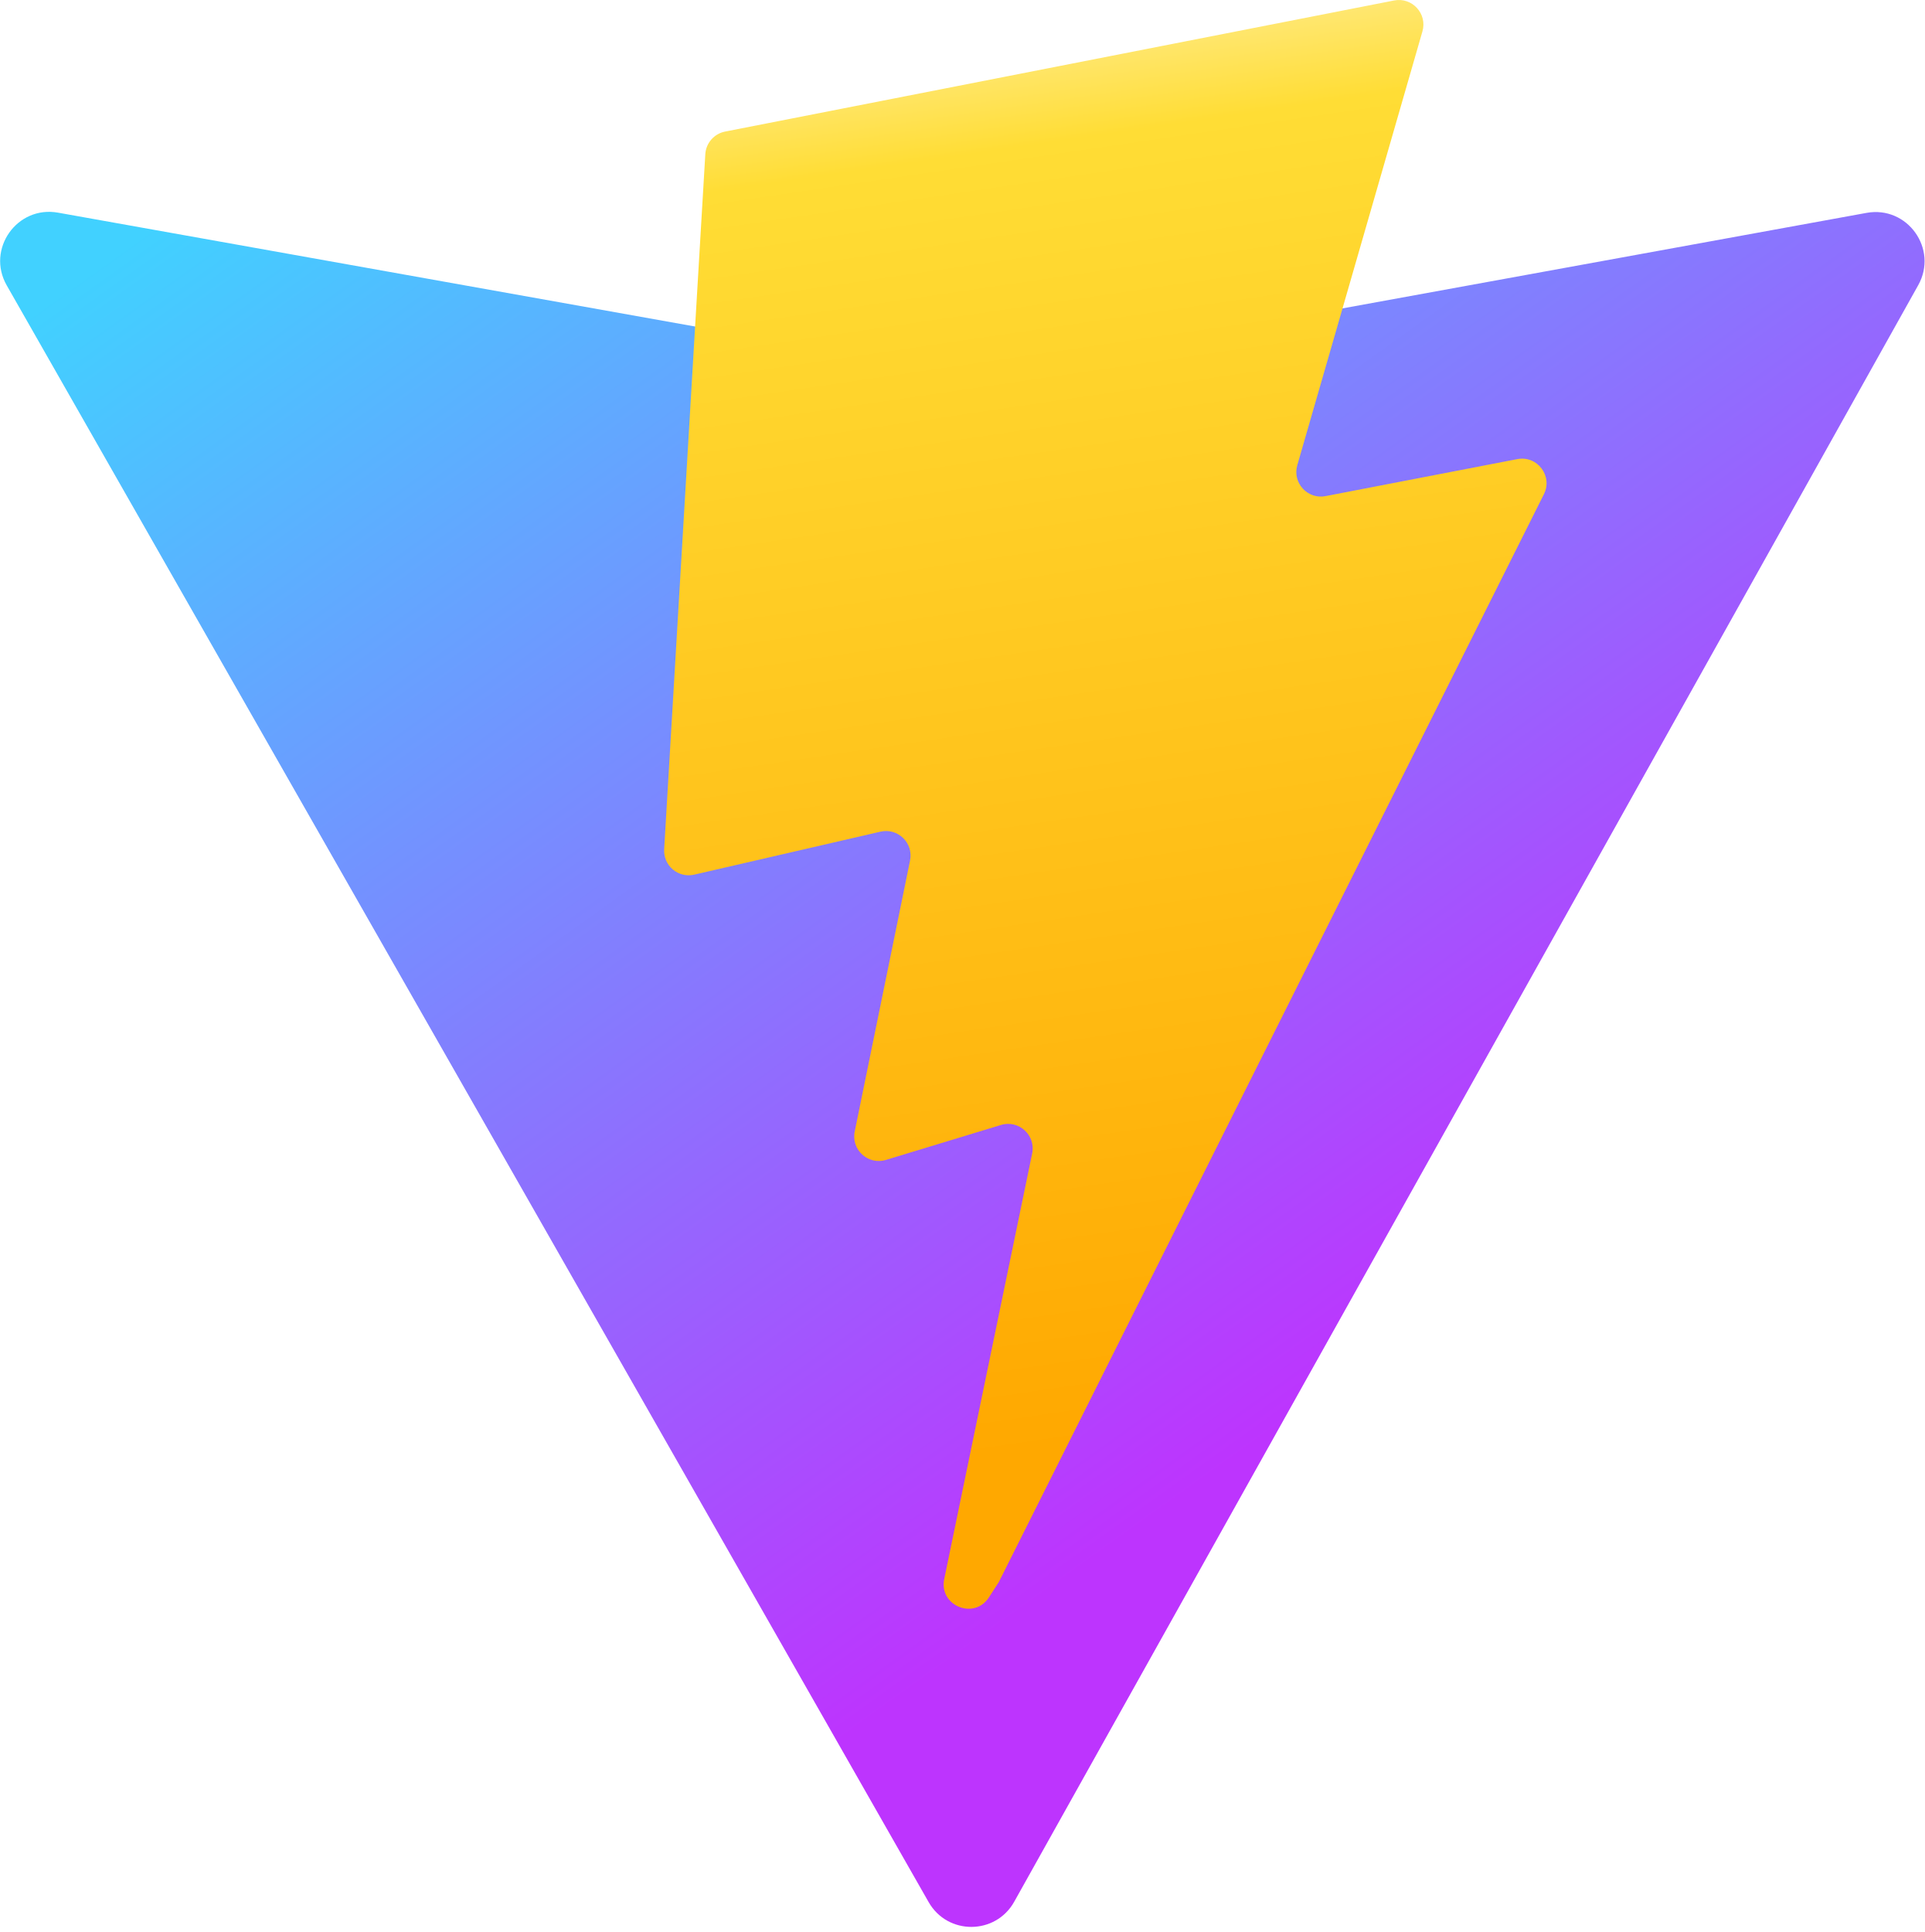
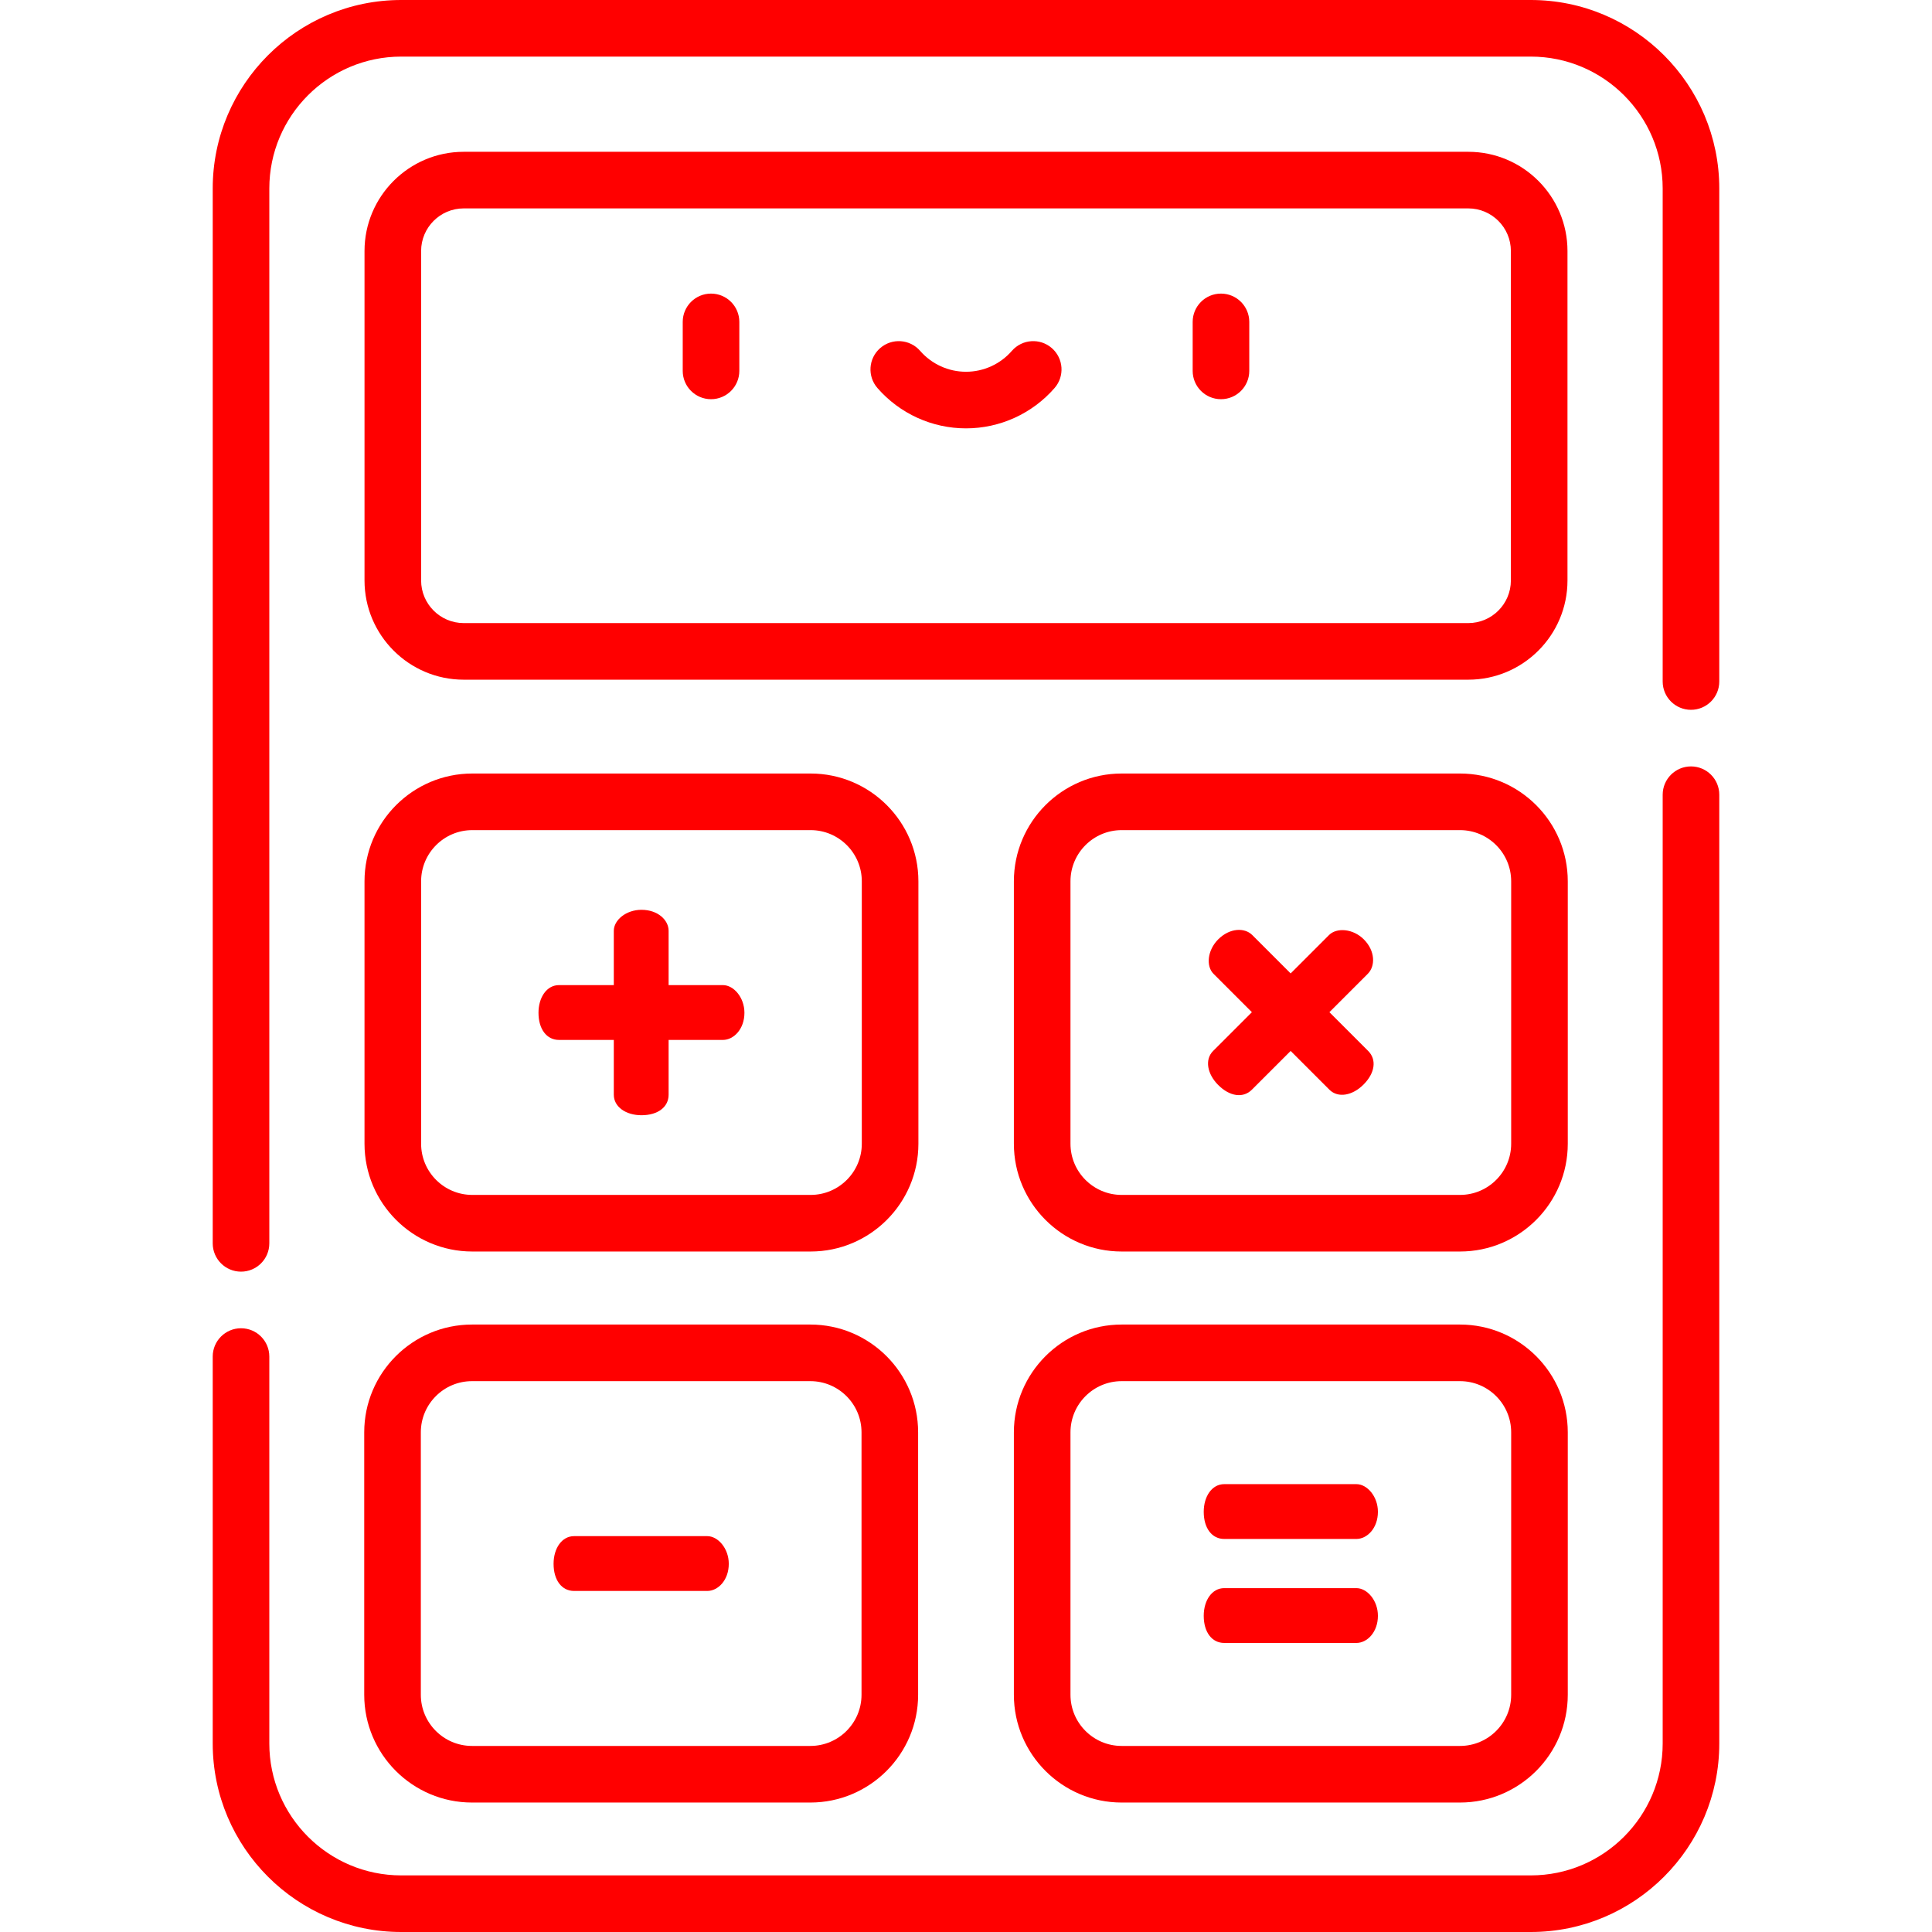
- <svg xmlns="http://www.w3.org/2000/svg" aria-hidden="true" role="img" class="iconify iconify--logos" width="31.88" height="32" preserveAspectRatio="xMidYMid meet" viewBox="0 0 256 257">
-   <defs>
-     <linearGradient id="IconifyId1813088fe1fbc01fb466" x1="-.828%" x2="57.636%" y1="7.652%" y2="78.411%">
-       <stop offset="0%" stop-color="#41D1FF" />
-       <stop offset="100%" stop-color="#BD34FE" />
-     </linearGradient>
-     <linearGradient id="IconifyId1813088fe1fbc01fb467" x1="43.376%" x2="50.316%" y1="2.242%" y2="89.03%">
-       <stop offset="0%" stop-color="#FFEA83" />
-       <stop offset="8.333%" stop-color="#FFDD35" />
-       <stop offset="100%" stop-color="#FFA800" />
-     </linearGradient>
-   </defs>
-   <path fill="url(#IconifyId1813088fe1fbc01fb466)" d="M255.153 37.938L134.897 252.976c-2.483 4.44-8.862 4.466-11.382.048L.875 37.958c-2.746-4.814 1.371-10.646 6.827-9.67l120.385 21.517a6.537 6.537 0 0 0 2.322-.004l117.867-21.483c5.438-.991 9.574 4.796 6.877 9.62Z" />
-   <path fill="url(#IconifyId1813088fe1fbc01fb467)" d="M185.432.063L96.44 17.501a3.268 3.268 0 0 0-2.634 3.014l-5.474 92.456a3.268 3.268 0 0 0 3.997 3.378l24.777-5.718c2.318-.535 4.413 1.507 3.936 3.838l-7.361 36.047c-.495 2.426 1.782 4.5 4.151 3.78l15.304-4.649c2.372-.72 4.652 1.36 4.15 3.788l-11.698 56.621c-.732 3.542 3.979 5.473 5.943 2.437l1.313-2.028l72.516-144.72c1.215-2.423-.88-5.186-3.54-4.672l-25.505 4.922c-2.396.462-4.435-1.77-3.759-4.114l16.646-57.705c.677-2.35-1.37-4.583-3.769-4.113Z" />
+ <svg xmlns="http://www.w3.org/2000/svg" id="Capa_1" enable-background="new 0 0 512 512" viewBox="0 0 512 512">
+   <path d="m56.373 462.048c0 27.543 22.408 49.952 49.952 49.952h299.351c27.544 0 49.952-22.409 49.952-49.952v-251.44c0-4.142-3.358-7.5-7.5-7.5s-7.5 3.358-7.5 7.5v251.439c0 19.272-15.679 34.952-34.952 34.952h-299.352c-19.272 0-34.952-15.68-34.952-34.952v-102.546c0-4.142-3.358-7.5-7.5-7.5s-7.5 3.358-7.5 7.5v102.547z" fill="#000000" style="fill: rgb(255, 0, 0);" />
+   <path d="m448.127 188.108c4.142 0 7.5-3.358 7.5-7.5v-130.656c0-27.544-22.408-49.952-49.952-49.952h-299.351c-27.543 0-49.951 22.408-49.951 49.952v279.549c0 4.142 3.358 7.5 7.5 7.5s7.5-3.358 7.5-7.5v-279.549c0-19.273 15.679-34.952 34.951-34.952h299.351c19.273 0 34.952 15.679 34.952 34.952v130.656c0 4.142 3.358 7.5 7.5 7.5z" fill="#000000" style="fill: rgb(255, 0, 0);" />
+   <path d="m415.399 153.831v-87.311c0-14.498-11.795-26.292-26.292-26.292h-266.214c-14.498 0-26.292 11.795-26.292 26.292v87.312c0 14.498 11.795 26.293 26.293 26.293h266.212c14.498 0 26.293-11.796 26.293-26.294zm-303.799 0v-87.311c0-6.227 5.066-11.292 11.292-11.292h266.214c6.227 0 11.292 5.066 11.292 11.292v87.312c0 6.227-5.066 11.293-11.293 11.293h-266.211c-6.227 0-11.294-5.067-11.294-11.294z" fill="#000000" style="fill: rgb(255, 0, 0);" />
+   <path d="m188.43 77.807c-4.142 0-7.5 3.358-7.5 7.5v12.984c0 4.142 3.358 7.5 7.5 7.5s7.5-3.358 7.5-7.5v-12.984c0-4.142-3.358-7.5-7.5-7.5z" fill="#000000" style="fill: rgb(255, 0, 0);" />
+   <path d="m323.57 77.807c-4.142 0-7.5 3.358-7.5 7.5v12.984c0 4.142 3.358 7.5 7.5 7.5s7.5-3.358 7.5-7.5v-12.984c0-4.142-3.358-7.5-7.5-7.5z" fill="#000000" style="fill: rgb(255, 0, 0);" />
+   <path d="m278.742 92.25c-3.123-2.721-7.86-2.396-10.582.727-3.07 3.523-7.502 5.543-12.16 5.543s-9.09-2.021-12.16-5.543c-2.722-3.123-7.459-3.447-10.582-.727-3.123 2.722-3.448 7.459-.727 10.582 5.92 6.792 14.474 10.688 23.469 10.688s17.549-3.896 23.469-10.688c2.721-3.123 2.396-7.86-.727-10.582z" fill="#000000" style="fill: rgb(255, 0, 0);" />
+   <path d="m243.386 233.553c0-15.749-12.813-28.562-28.562-28.562h-89.664c-15.749 0-28.561 12.813-28.561 28.562v69.55c0 15.749 12.813 28.562 28.561 28.562h89.664c15.749 0 28.562-12.813 28.562-28.562zm-15 69.55c0 7.478-6.083 13.562-13.562 13.562h-89.664c-7.478 0-13.561-6.083-13.561-13.562v-69.55c0-7.478 6.083-13.562 13.561-13.562h89.664c7.478 0 13.562 6.083 13.562 13.562z" fill="#000000" style="fill: rgb(255, 0, 0);" />
+   <path d="m415.475 233.553c0-15.749-12.813-28.562-28.562-28.562h-89.663c-15.749 0-28.562 12.813-28.562 28.562v69.55c0 15.749 12.813 28.562 28.562 28.562h89.664c15.749 0 28.562-12.813 28.562-28.562v-69.55zm-15 69.55c0 7.478-6.083 13.562-13.562 13.562h-89.663c-7.478 0-13.562-6.083-13.562-13.562v-69.55c0-7.478 6.083-13.562 13.562-13.562h89.664c7.478 0 13.562 6.083 13.562 13.562v69.55z" fill="#000000" style="fill: rgb(255, 0, 0);" />
+   <path d="m297.25 477.692h89.664c15.749 0 28.562-12.813 28.562-28.561v-69.55c0-15.749-12.813-28.562-28.562-28.562h-89.664c-15.749 0-28.562 12.813-28.562 28.562v69.55c0 15.748 12.812 28.561 28.562 28.561zm-13.562-98.111c0-7.478 6.083-13.562 13.562-13.562h89.664c7.478 0 13.562 6.083 13.562 13.562v69.55c0 7.478-6.083 13.561-13.562 13.561h-89.664c-7.478 0-13.562-6.083-13.562-13.561z" fill="#000000" style="fill: rgb(255, 0, 0);" />
+   <path d="m191.58 261.064h-14.391v-14.39c0-2.851-2.851-5.566-7.195-5.566-4.073 0-7.331 2.716-7.331 5.566v14.39h-14.526c-3.259 0-5.431 3.259-5.431 7.332 0 4.344 2.172 7.195 5.431 7.195h14.526v14.526c0 3.259 3.258 5.431 7.331 5.431 4.344 0 7.195-2.172 7.195-5.431v-14.526h14.391c2.851 0 5.702-2.851 5.702-7.195-.001-4.073-2.852-7.332-5.702-7.332z" fill="#000000" style="fill: rgb(255, 0, 0);" />
+   <path d="m352.306 268.239 10.177-10.176c2.015-2.016 2.015-6.047-1.056-9.119-2.88-2.881-7.2-3.169-9.216-1.153l-10.176 10.176-10.177-10.176c-2.015-2.016-5.952-1.92-9.024 1.152-2.88 2.88-3.263 7.104-1.247 9.119l10.176 10.176-10.272 10.272c-2.304 2.304-1.536 6.144 1.345 9.024 3.071 3.072 6.623 3.551 8.927 1.247l10.272-10.271 10.272 10.271c2.304 2.304 6.143 1.537 9.024-1.344 3.072-3.072 3.552-6.623 1.248-8.927z" fill="#000000" style="fill: rgb(255, 0, 0);" />
+   <path d="m214.75 351.019h-89.664c-15.749 0-28.562 12.813-28.562 28.562v69.55c0 15.749 12.813 28.561 28.562 28.561h89.664c15.749 0 28.562-12.813 28.562-28.561v-69.55c0-15.749-12.812-28.562-28.562-28.562zm13.562 98.112c0 7.478-6.083 13.561-13.562 13.561h-89.664c-7.478 0-13.562-6.083-13.562-13.561v-69.55c0-7.478 6.083-13.562 13.562-13.562h89.664c7.478 0 13.562 6.083 13.562 13.562z" fill="#000000" style="fill: rgb(255, 0, 0);" />
+   <path d="m187.432 407.093h-35.298c-3.259 0-5.431 3.258-5.431 7.331 0 4.344 2.172 7.195 5.431 7.195h35.298c2.851 0 5.702-2.851 5.702-7.195 0-4.074-2.851-7.331-5.702-7.331z" fill="#000000" style="fill: rgb(255, 0, 0);" />
+   <path d="m324.432 407.839h35.027c2.85 0 5.702-2.851 5.702-7.196 0-4.073-2.851-7.33-5.702-7.33h-35.027c-3.259 0-5.431 3.258-5.431 7.33.001 4.345 2.173 7.196 5.431 7.196z" fill="#000000" style="fill: rgb(255, 0, 0);" />
+   <path d="m324.432 435.399h35.027c2.85 0 5.702-2.851 5.702-7.196 0-4.073-2.851-7.331-5.702-7.331h-35.027c-3.259 0-5.431 3.258-5.431 7.331.001 4.345 2.173 7.196 5.431 7.196z" fill="#000000" style="fill: rgb(255, 0, 0);" />
</svg>
